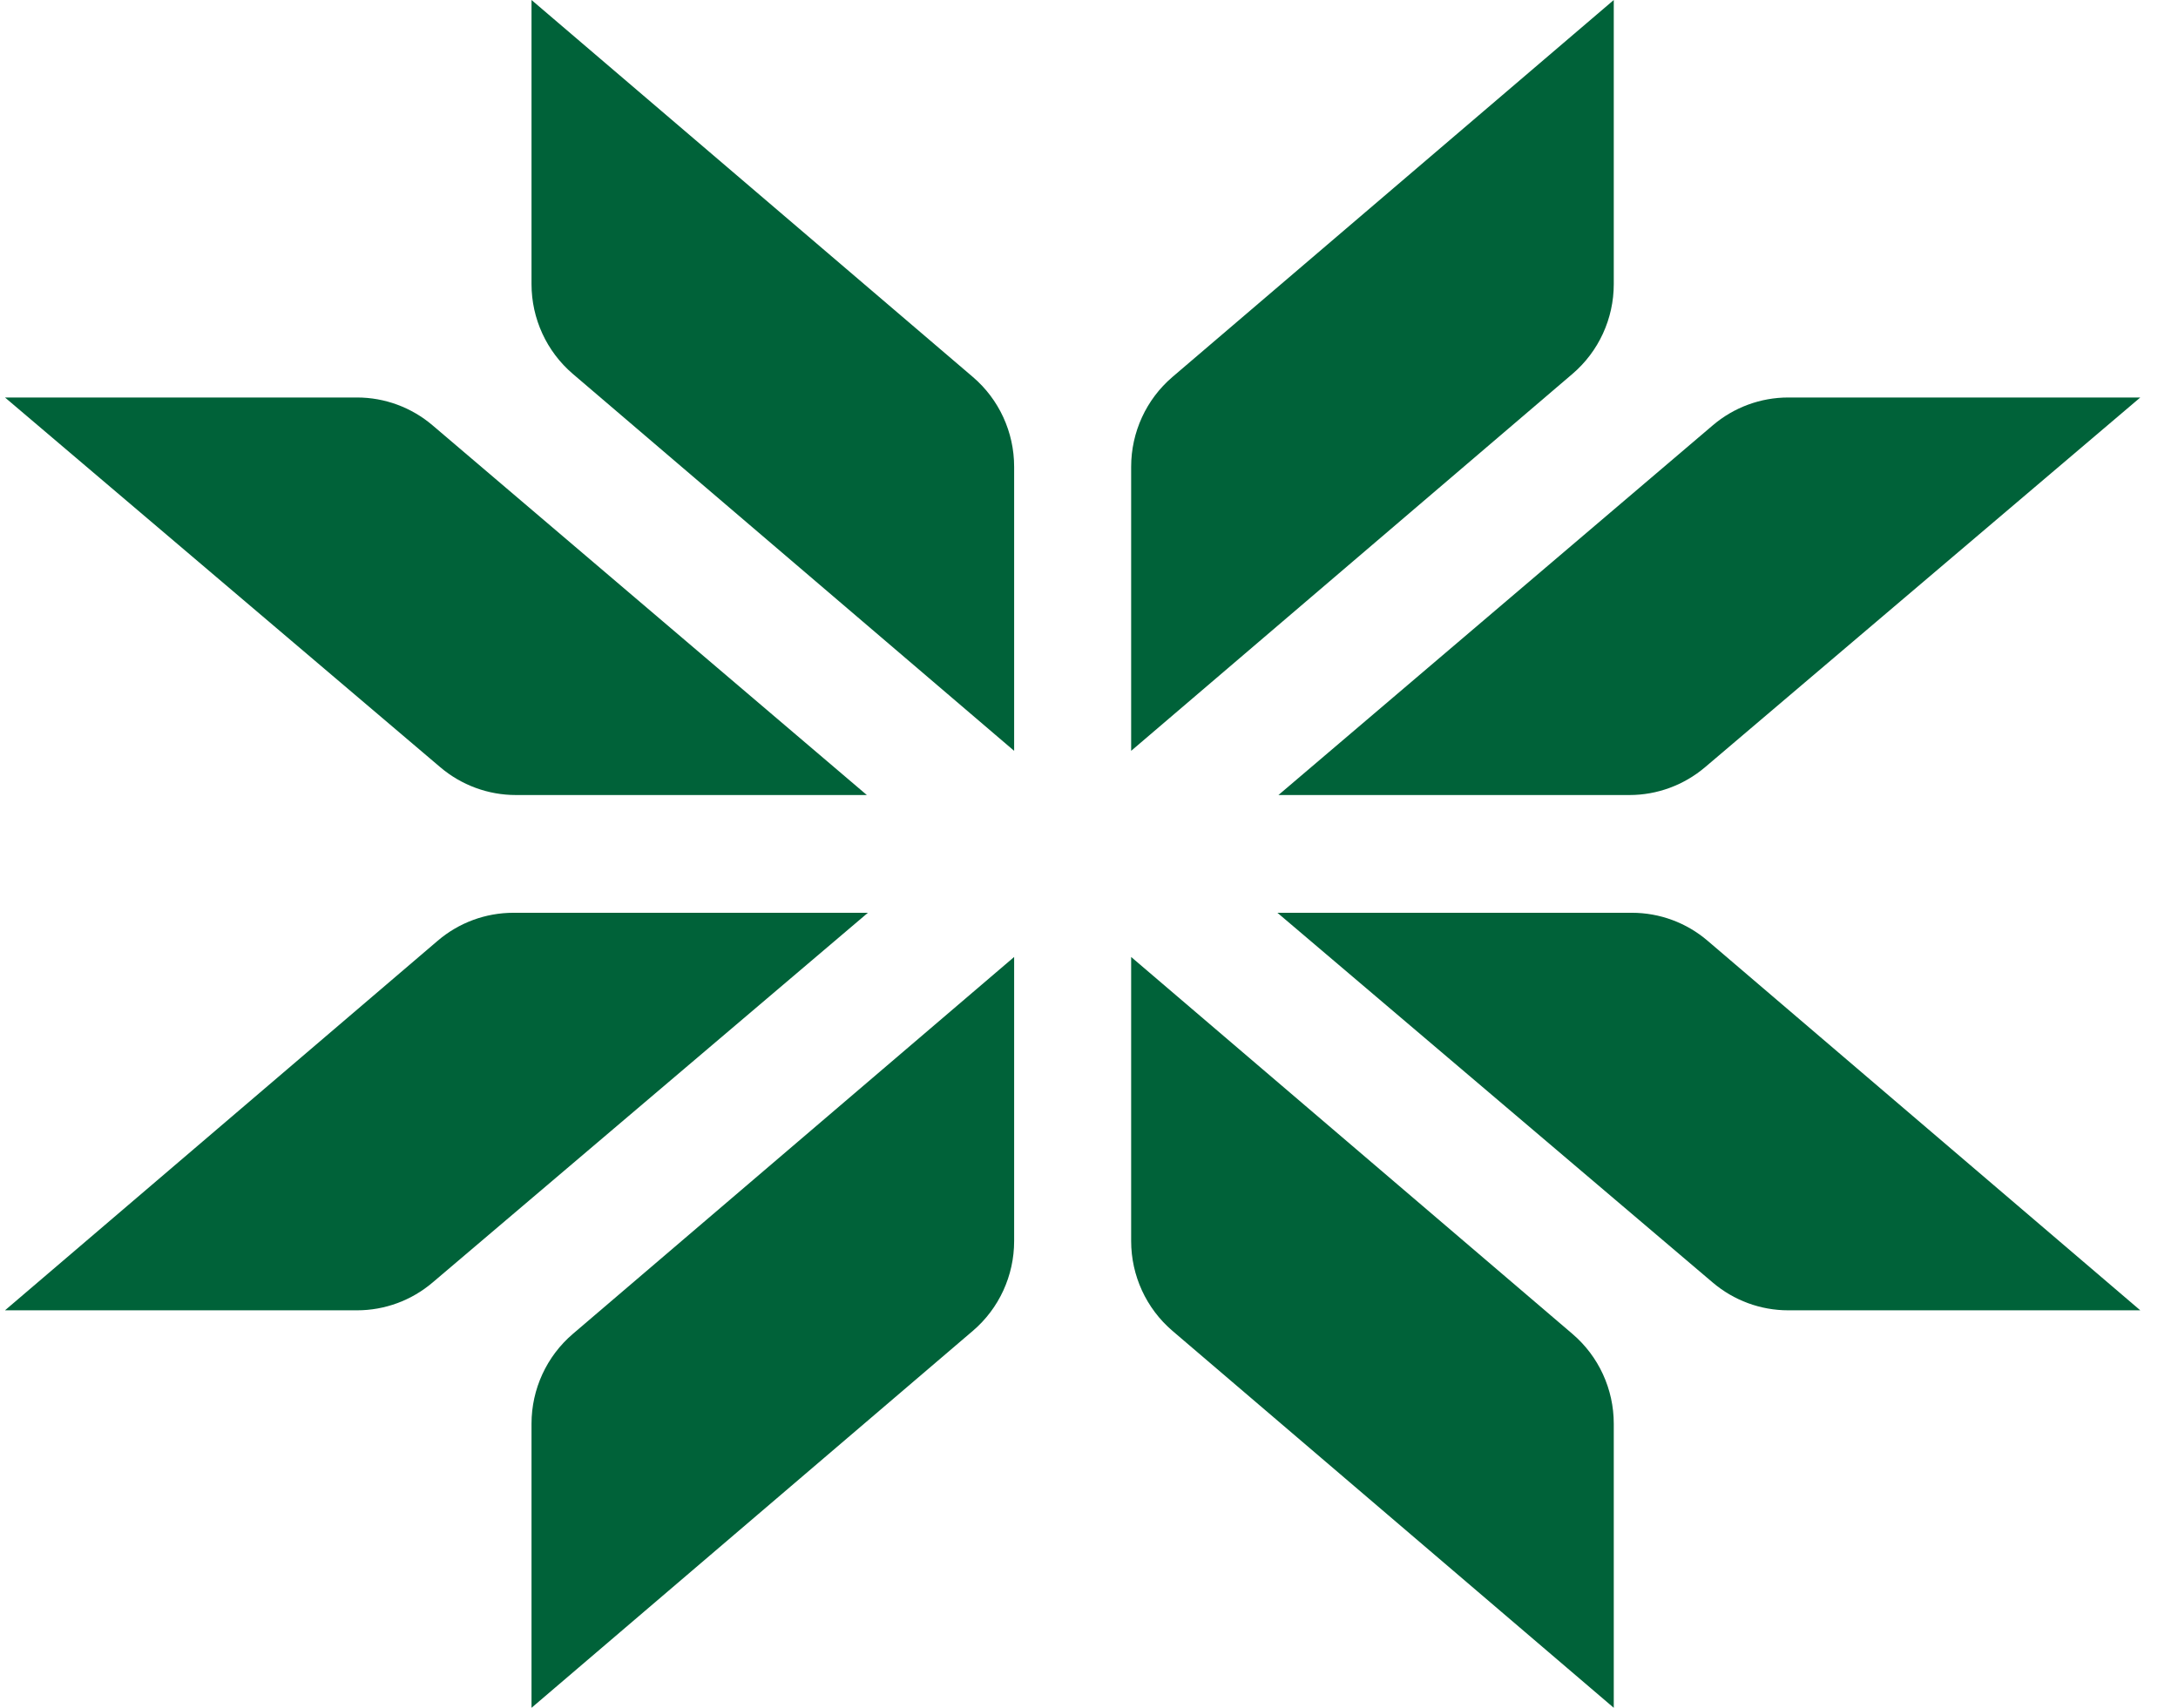
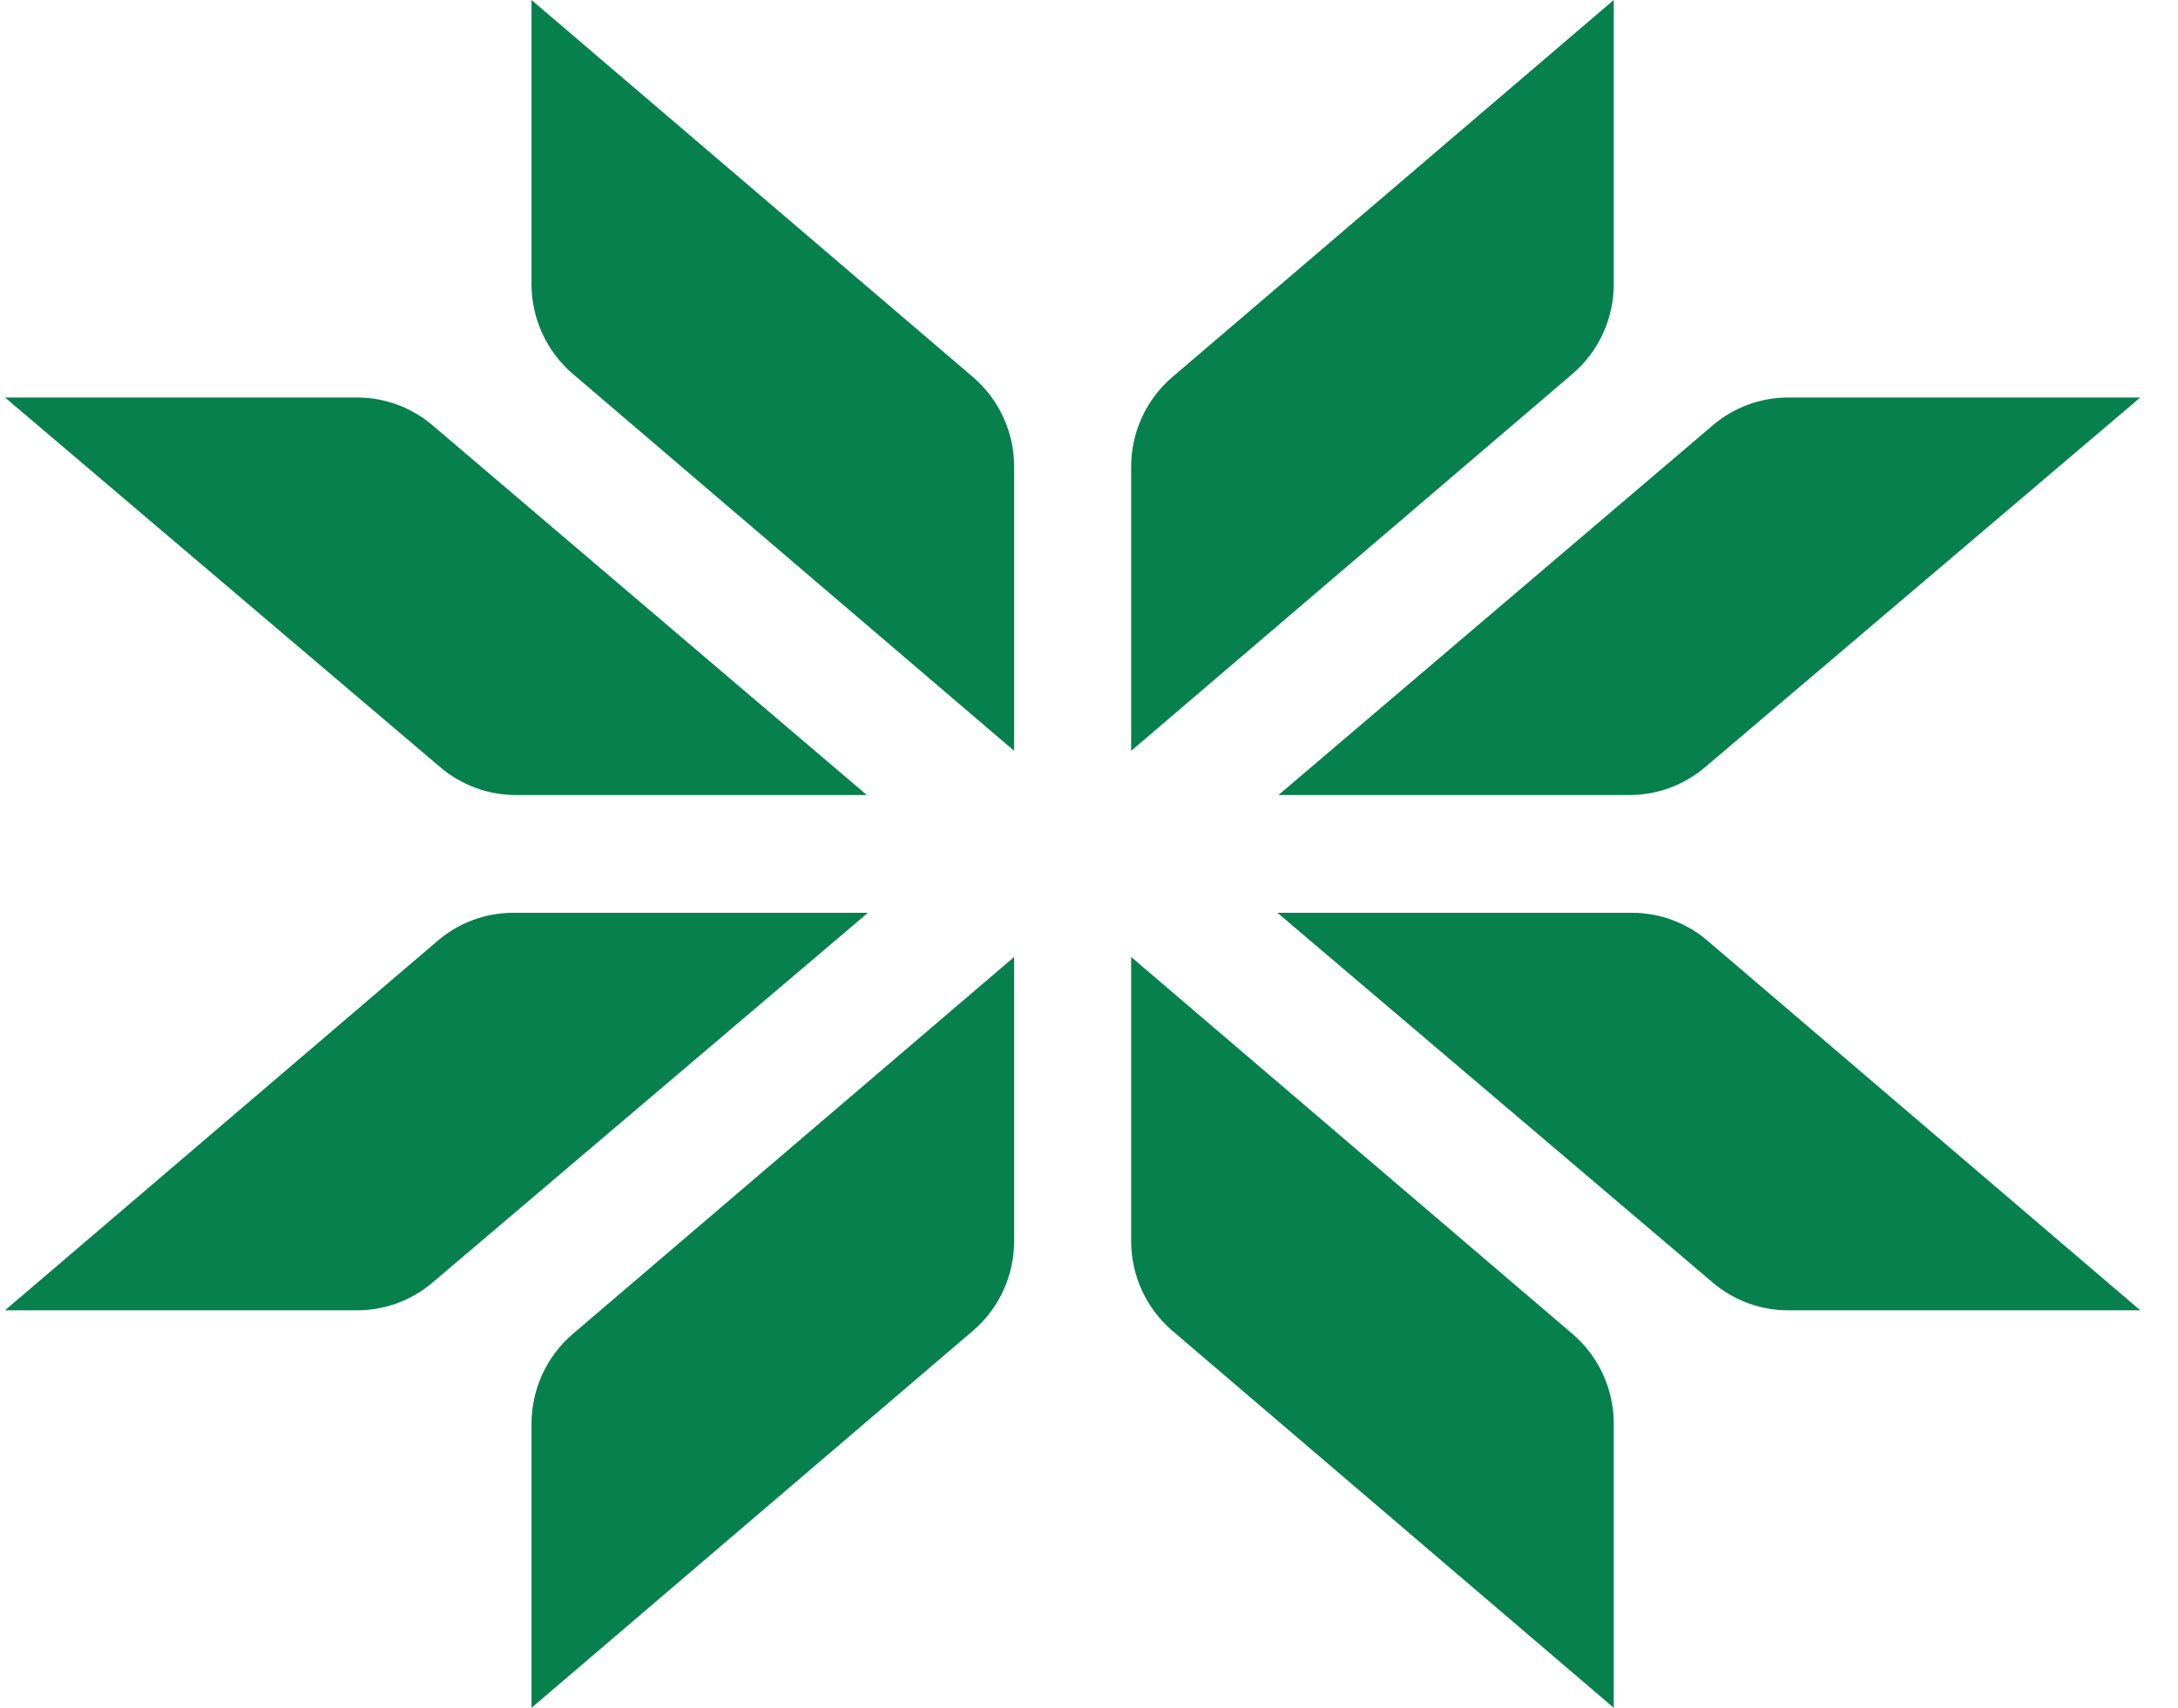
<svg xmlns="http://www.w3.org/2000/svg" width="51" height="40" viewBox="0 0 51 40" fill="none">
-   <path d="M12.446 0L22.78 8.829C23.394 9.353 23.747 10.122 23.747 10.932V17.586L13.413 8.757C12.8 8.233 12.446 7.464 12.446 6.654V0Z" fill="#006239" />
-   <path d="M12.446 40L22.78 31.171C23.394 30.647 23.747 29.878 23.747 29.068V22.414L13.413 31.243C12.8 31.767 12.446 32.536 12.446 33.346V40Z" fill="#006239" />
-   <path d="M0.117 9.31L10.311 17.971C10.805 18.39 11.431 18.621 12.078 18.621H20.298L10.13 9.963C9.635 9.541 9.008 9.31 8.361 9.31H0.117Z" fill="#006239" />
-   <path d="M0.117 30.69L10.248 22.035C10.743 21.611 11.371 21.379 12.021 21.379H20.323L10.129 30.039C9.635 30.459 9.009 30.69 8.362 30.69H0.117Z" fill="#006239" />
-   <path d="M37.788 0L27.454 8.829C26.841 9.353 26.487 10.122 26.487 10.932V17.586L36.821 8.757C37.435 8.233 37.788 7.464 37.788 6.654V0Z" fill="#006239" />
-   <path d="M37.788 40L27.454 31.171C26.841 30.647 26.487 29.878 26.487 29.068V22.414L36.821 31.243C37.435 31.767 37.788 32.536 37.788 33.346V40Z" fill="#006239" />
-   <path d="M50.117 9.31L39.924 17.971C39.429 18.39 38.803 18.621 38.157 18.621H29.936L40.105 9.963C40.599 9.541 41.226 9.31 41.874 9.31H50.117Z" fill="#006239" />
-   <path d="M50.117 30.69L39.986 22.035C39.491 21.611 38.863 21.379 38.214 21.379H29.912L40.105 30.039C40.599 30.459 41.225 30.69 41.872 30.69H50.117Z" fill="#006239" />
+   <path d="M12.446 0L22.78 8.829C23.394 9.353 23.747 10.122 23.747 10.932V17.586L13.413 8.757C12.8 8.233 12.446 7.464 12.446 6.654V0Z" fill="#06804d" />
+   <path d="M12.446 40L22.78 31.171C23.394 30.647 23.747 29.878 23.747 29.068V22.414L13.413 31.243C12.8 31.767 12.446 32.536 12.446 33.346V40Z" fill="#06804d" />
+   <path d="M0.117 9.31L10.311 17.971C10.805 18.39 11.431 18.621 12.078 18.621H20.298L10.13 9.963C9.635 9.541 9.008 9.31 8.361 9.31H0.117Z" fill="#06804d" />
+   <path d="M0.117 30.69L10.248 22.035C10.743 21.611 11.371 21.379 12.021 21.379H20.323L10.129 30.039C9.635 30.459 9.009 30.69 8.362 30.69H0.117Z" fill="#06804d" />
+   <path d="M37.788 0L27.454 8.829C26.841 9.353 26.487 10.122 26.487 10.932V17.586L36.821 8.757C37.435 8.233 37.788 7.464 37.788 6.654V0Z" fill="#06804d" />
+   <path d="M37.788 40L27.454 31.171C26.841 30.647 26.487 29.878 26.487 29.068V22.414L36.821 31.243C37.435 31.767 37.788 32.536 37.788 33.346V40Z" fill="#06804d" />
+   <path d="M50.117 9.31L39.924 17.971C39.429 18.39 38.803 18.621 38.157 18.621H29.936L40.105 9.963C40.599 9.541 41.226 9.31 41.874 9.31H50.117Z" fill="#06804d" />
+   <path d="M50.117 30.69L39.986 22.035C39.491 21.611 38.863 21.379 38.214 21.379H29.912L40.105 30.039C40.599 30.459 41.225 30.69 41.872 30.69H50.117Z" fill="#06804d" />
</svg>
